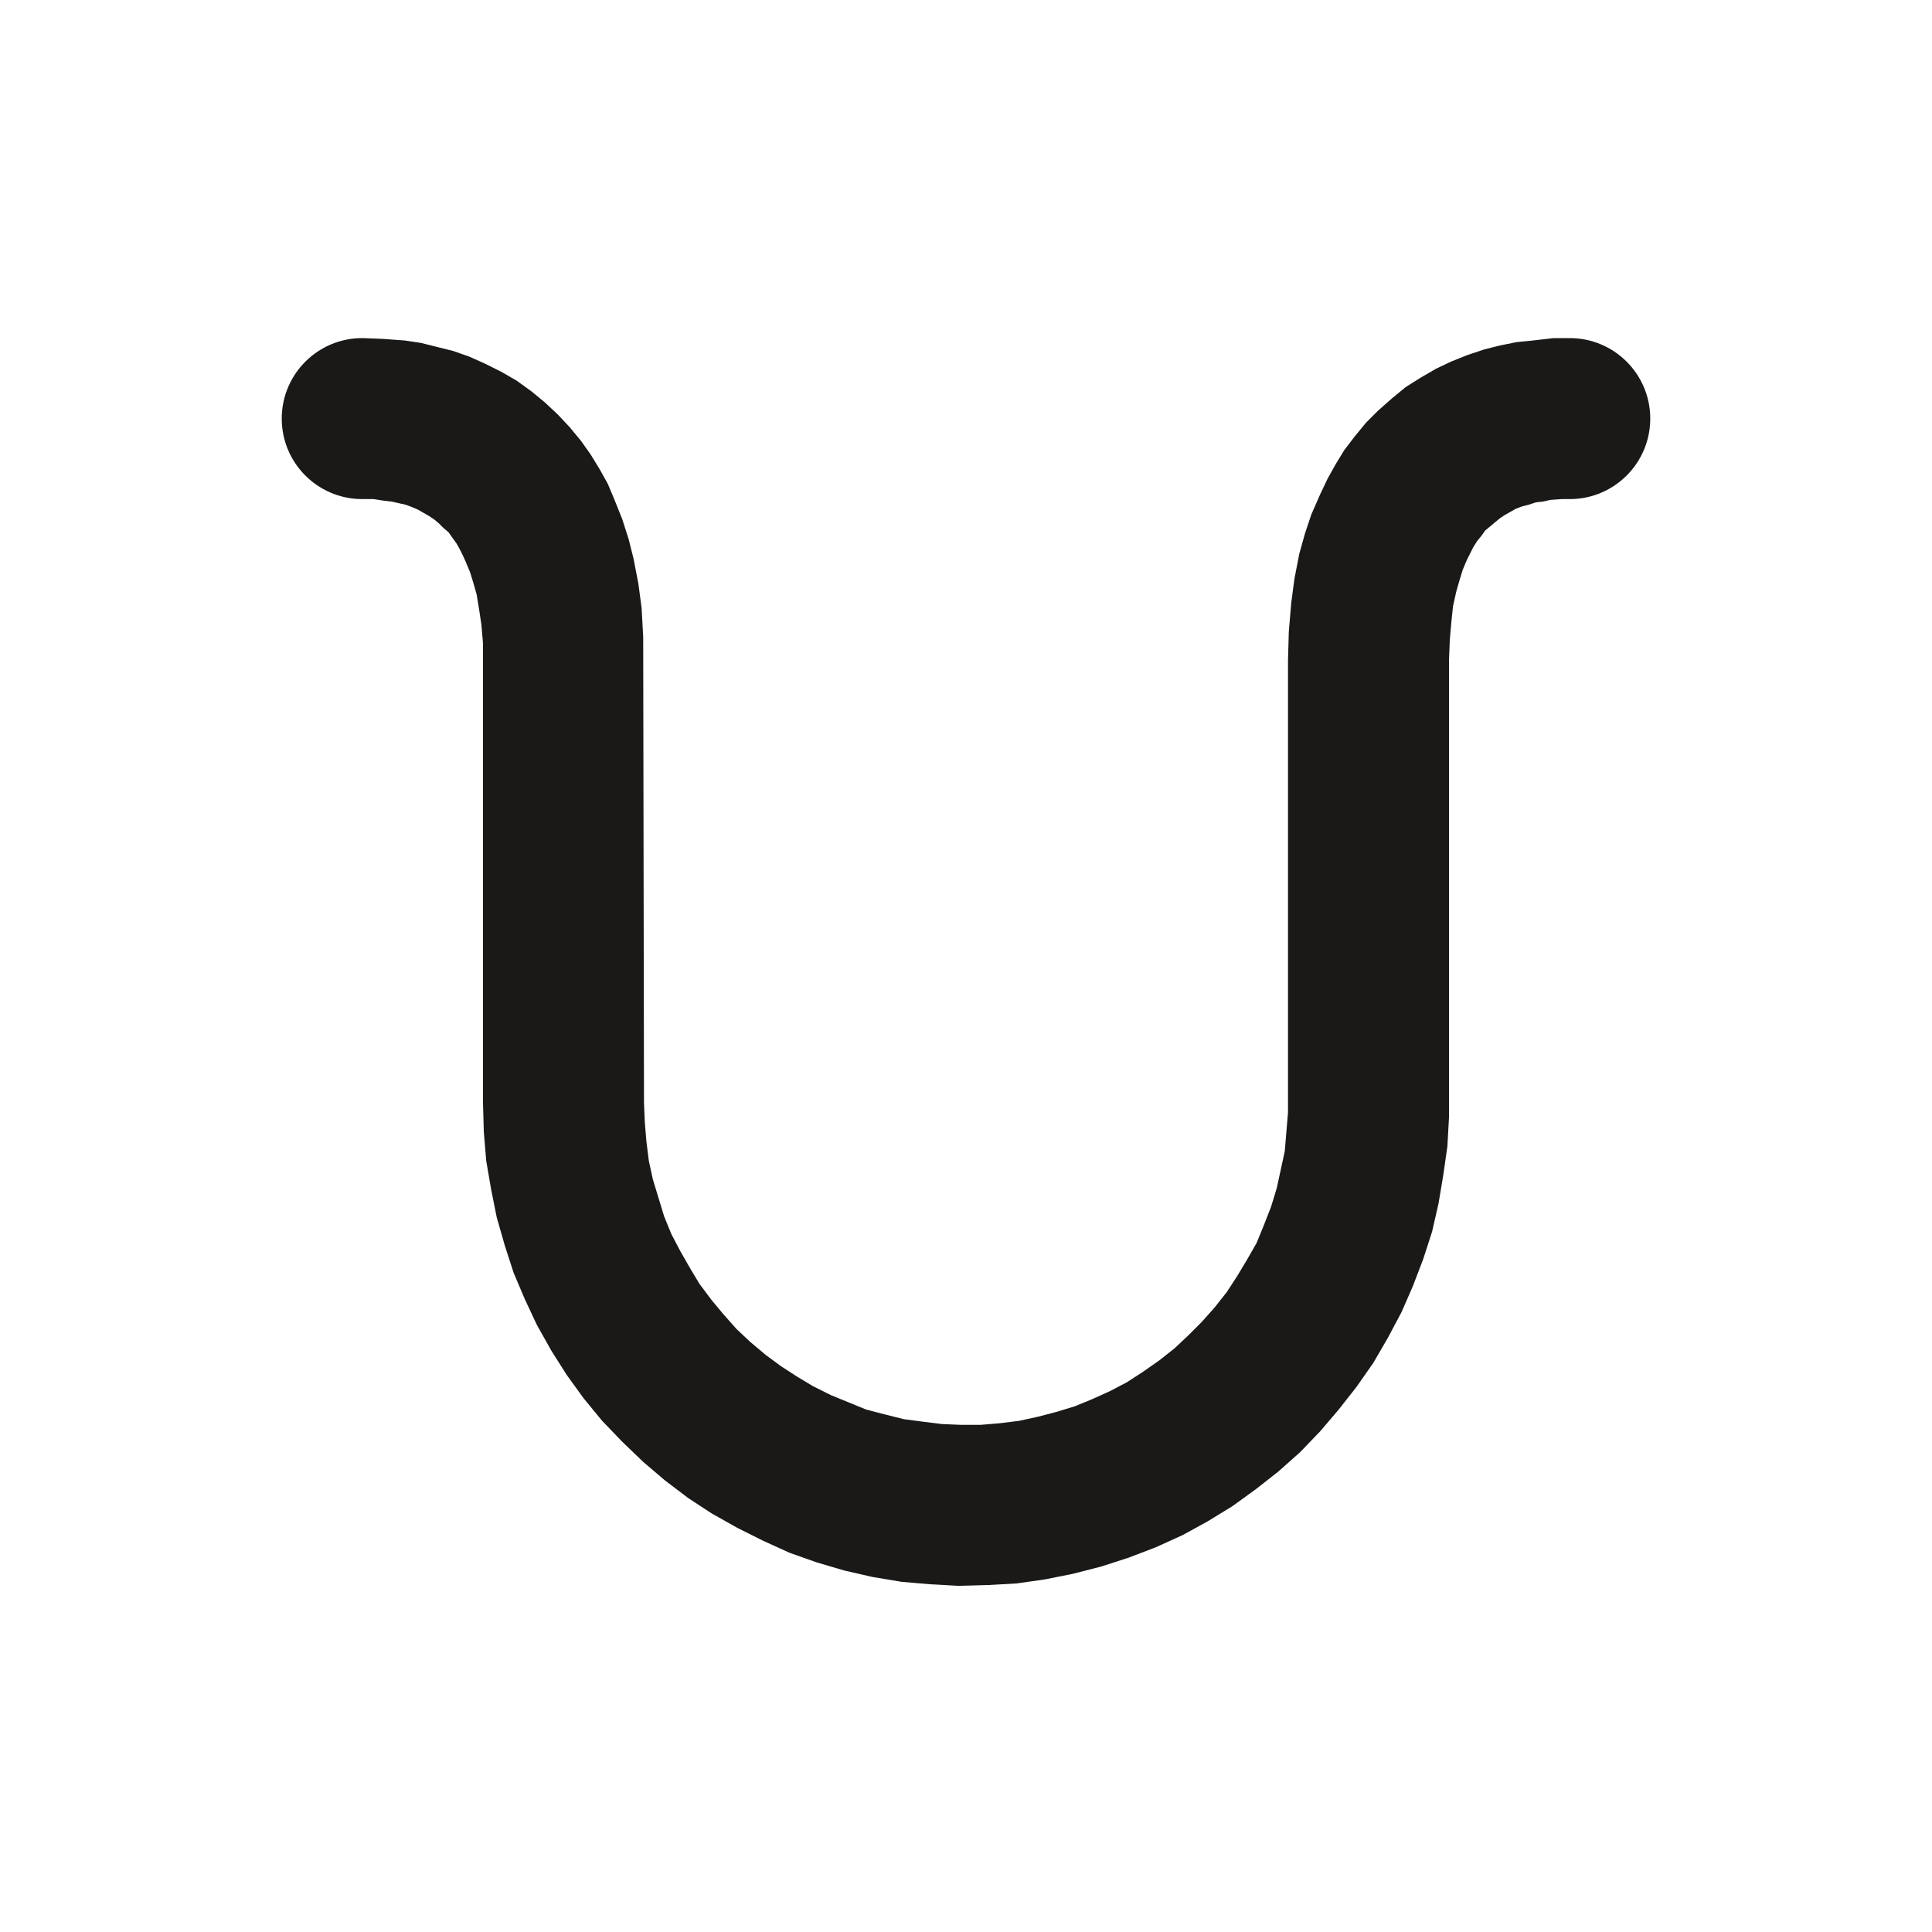
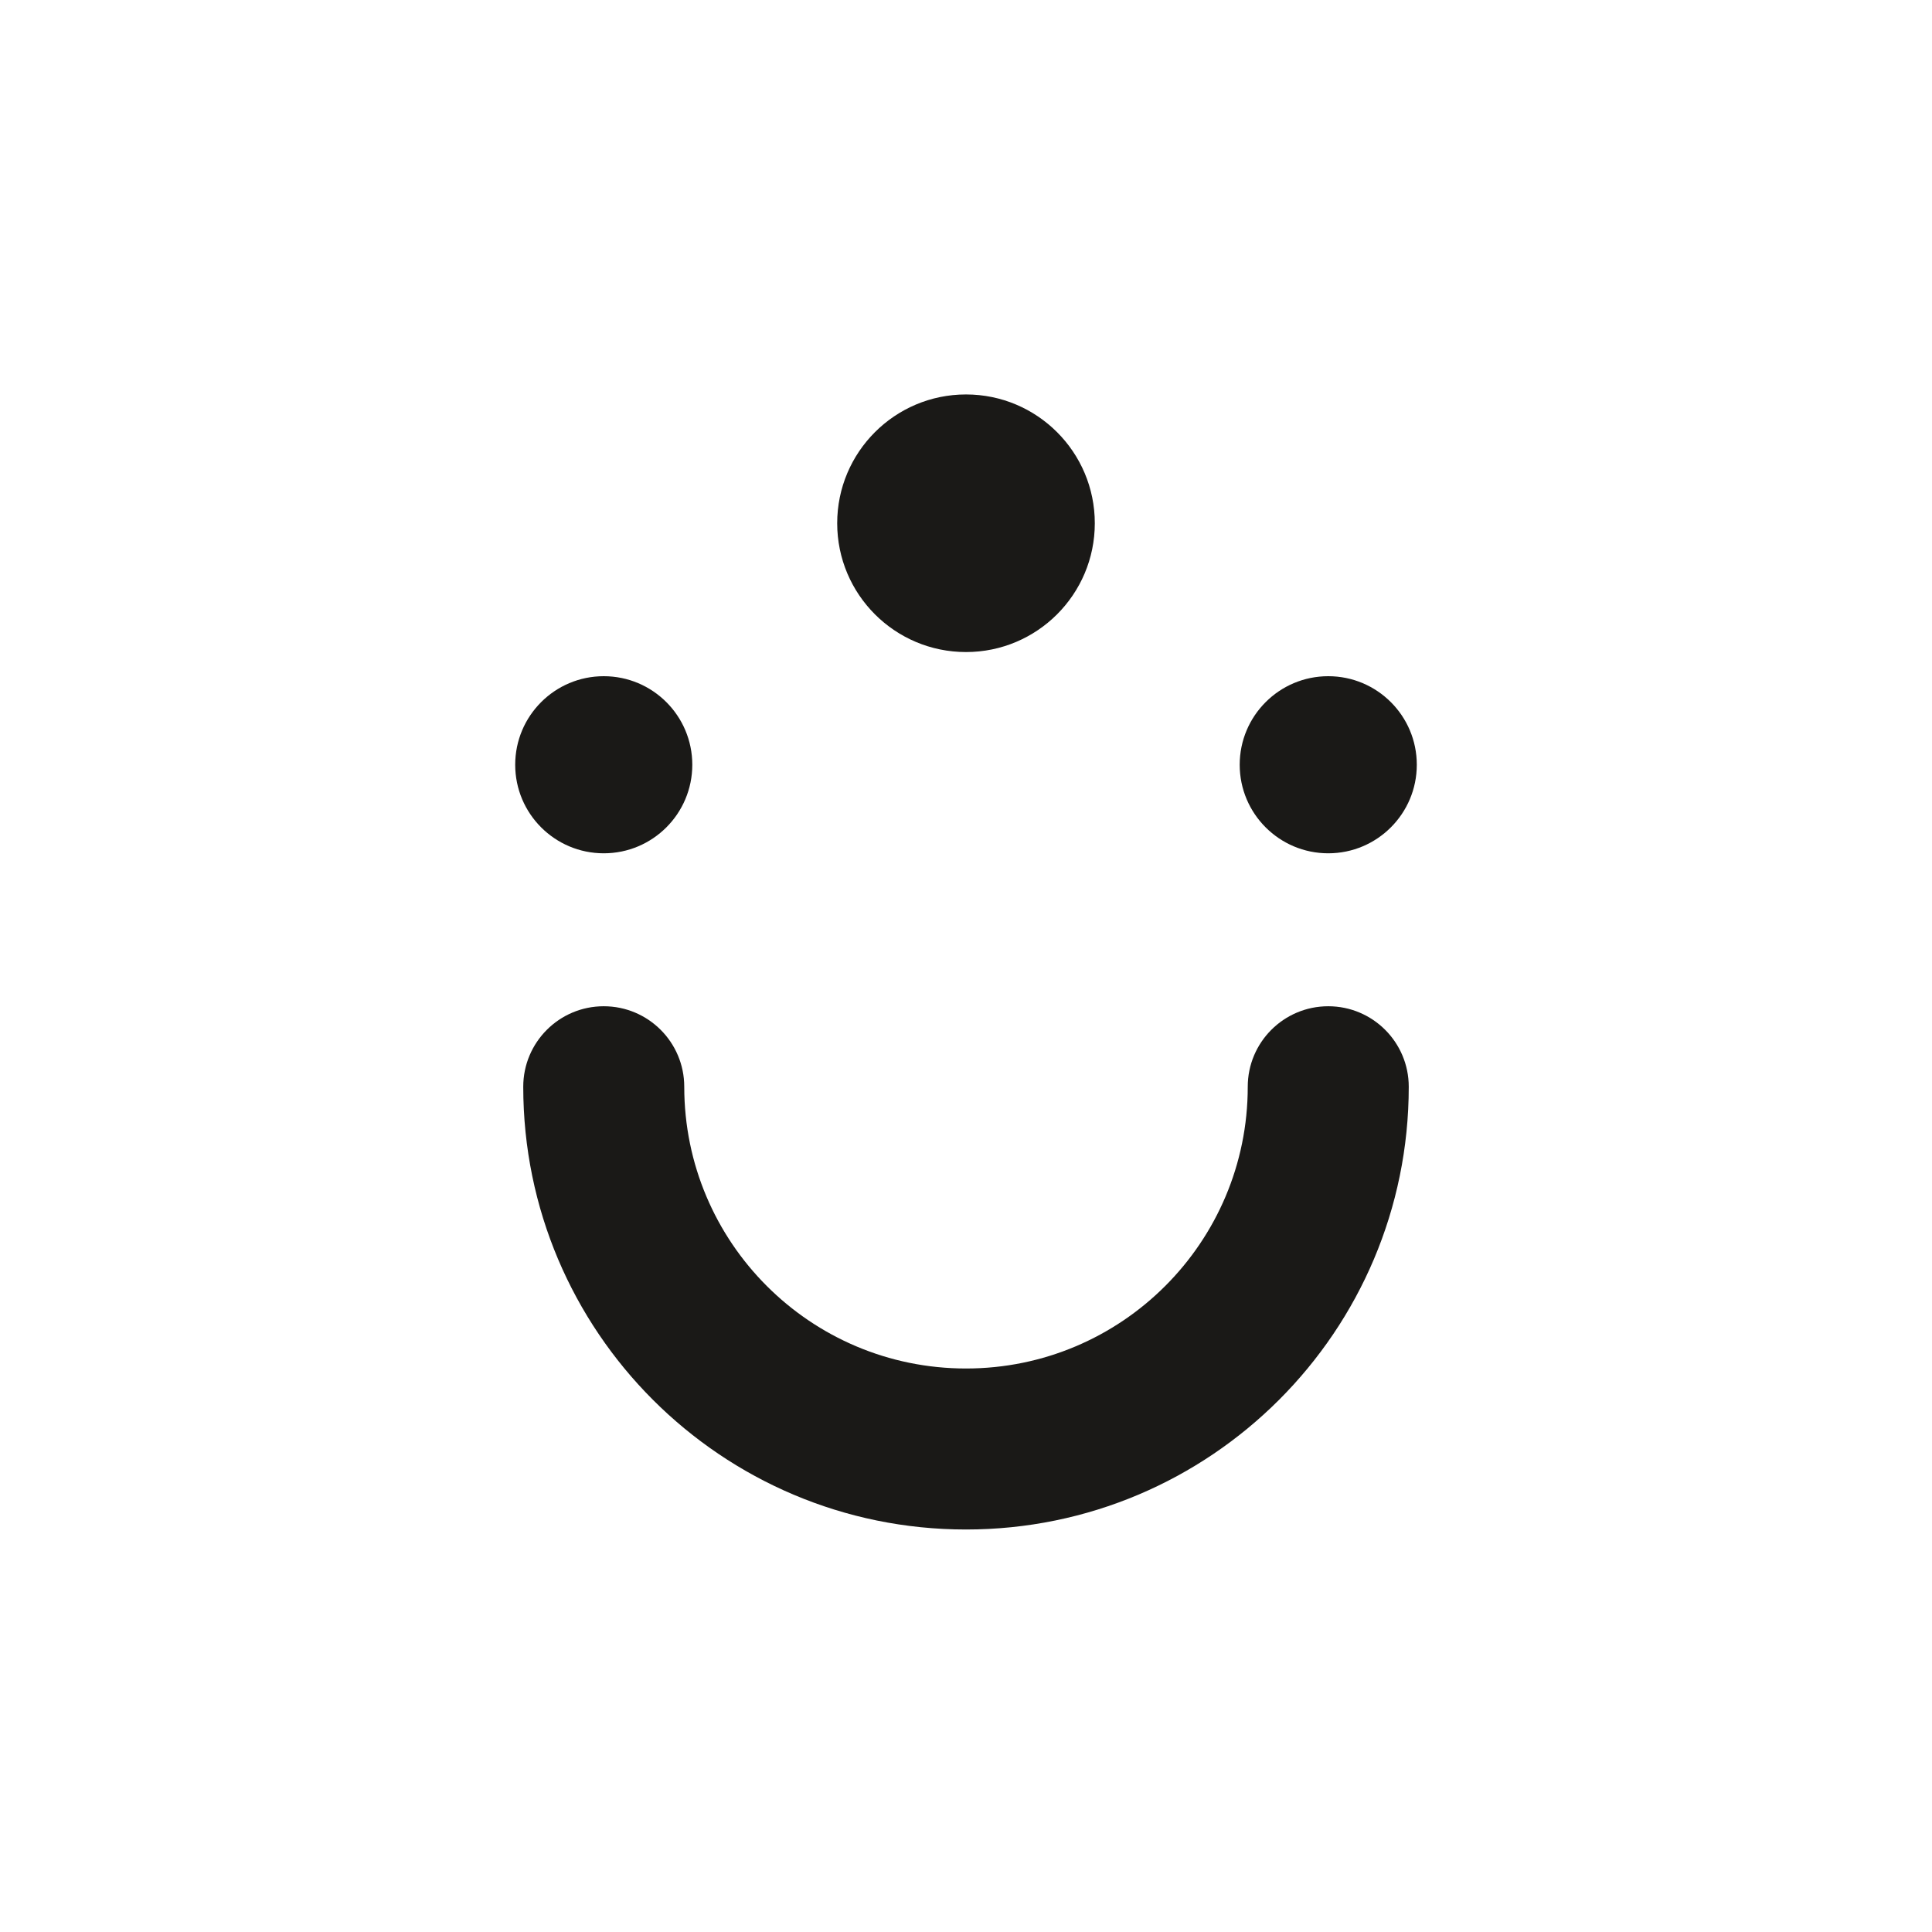
<svg xmlns="http://www.w3.org/2000/svg" width="24" height="24" viewBox="0 0 24 24" fill="none">
-   <path d="M4.51 4.2L4.76 4.21L5.03 4.23L5.23 4.26L5.43 4.31L5.63 4.36L5.83 4.43L6.03 4.52L6.23 4.62L6.42 4.73L6.6 4.86L6.77 5L6.93 5.15L7.08 5.31L7.22 5.48L7.34 5.65L7.45 5.83L7.55 6.01L7.63 6.2L7.73 6.45L7.81 6.7L7.87 6.94L7.93 7.25L7.97 7.55L7.99 7.91L8 13.7L8.01 13.94L8.03 14.18L8.06 14.42L8.11 14.65L8.18 14.88L8.25 15.11L8.34 15.33L8.45 15.54L8.57 15.75L8.69 15.95L8.84 16.15L8.99 16.33L9.15 16.51L9.32 16.67L9.51 16.83L9.7 16.97L9.9 17.1L10.1 17.22L10.32 17.33L10.54 17.42L10.76 17.51L10.99 17.57L11.23 17.63L11.46 17.66L11.7 17.69L11.94 17.7L12.18 17.7L12.42 17.68L12.66 17.65L12.89 17.6L13.12 17.54L13.35 17.47L13.57 17.38L13.79 17.28L14 17.17L14.2 17.04L14.4 16.9L14.59 16.75L14.76 16.59L14.93 16.42L15.09 16.24L15.24 16.05L15.37 15.85L15.49 15.65L15.61 15.44L15.7 15.22L15.79 14.99L15.86 14.76L15.91 14.53L15.96 14.3L15.98 14.06L16 13.82L16 8.2L16.01 7.85L16.04 7.49L16.08 7.19L16.14 6.88L16.21 6.63L16.29 6.39L16.4 6.14L16.49 5.95L16.59 5.77L16.7 5.59L16.83 5.42L16.97 5.25L17.12 5.1L17.29 4.95L17.46 4.81L17.65 4.69L17.84 4.58L18.03 4.49L18.23 4.41L18.44 4.34L18.64 4.29L18.84 4.25L19.04 4.23L19.3 4.2L19.49 4.2A1 1 0 0 1 19.51 6.2L19.51 6.2L19.4 6.2L19.26 6.21L19.17 6.23L19.08 6.24L18.99 6.27L18.91 6.29L18.83 6.32L18.76 6.36L18.69 6.4L18.63 6.44L18.57 6.49L18.51 6.54L18.45 6.59L18.4 6.66L18.35 6.72L18.3 6.8L18.26 6.88L18.22 6.96L18.17 7.08L18.13 7.21L18.09 7.35L18.05 7.53L18.03 7.72L18.01 7.95L18 8.2L18 13.88L17.98 14.24L17.93 14.59L17.87 14.95L17.79 15.3L17.68 15.64L17.55 15.98L17.41 16.3L17.24 16.62L17.06 16.93L16.85 17.23L16.63 17.51L16.4 17.78L16.15 18.04L15.88 18.28L15.6 18.5L15.31 18.71L15 18.9L14.69 19.07L14.36 19.22L14.02 19.35L13.68 19.46L13.33 19.55L12.98 19.62L12.63 19.67L12.27 19.69L11.91 19.7L11.55 19.68L11.2 19.65L10.84 19.59L10.49 19.51L10.15 19.41L9.81 19.29L9.48 19.14L9.16 18.98L8.84 18.8L8.55 18.61L8.26 18.39L7.99 18.16L7.73 17.91L7.48 17.65L7.25 17.37L7.04 17.08L6.85 16.78L6.67 16.46L6.52 16.14L6.38 15.81L6.27 15.47L6.17 15.12L6.1 14.77L6.04 14.42L6.01 14.06L6 13.7L6 7.99L5.98 7.76L5.95 7.56L5.92 7.38L5.88 7.24L5.84 7.11L5.79 6.99L5.75 6.9L5.71 6.82L5.67 6.75L5.62 6.68L5.57 6.61L5.51 6.56L5.45 6.5L5.39 6.45L5.33 6.41L5.26 6.37L5.19 6.33L5.12 6.3L5.04 6.27L4.95 6.25L4.86 6.23L4.77 6.22L4.64 6.2L4.49 6.2A1 1 0 0 1 4.51 4.2Z" fill="#1A1917" />
+   <circle cx="12" cy="6.5" r="1.6" fill="#1A1917" />
+   <circle cx="7.5" cy="9.5" r="1.1" fill="#1A1917" />
+   <circle cx="16.5" cy="9.5" r="1.1" fill="#1A1917" />
+   <path d="M6.5 13.5A5.5 5.5 0 0 0 17.5 13.5A1 1 0 0 0 15.5 13.5A3.5 3.5 0 0 1 8.5 13.5A1 1 0 0 0 6.5 13.5Z" fill="#1A1917" />
</svg>
